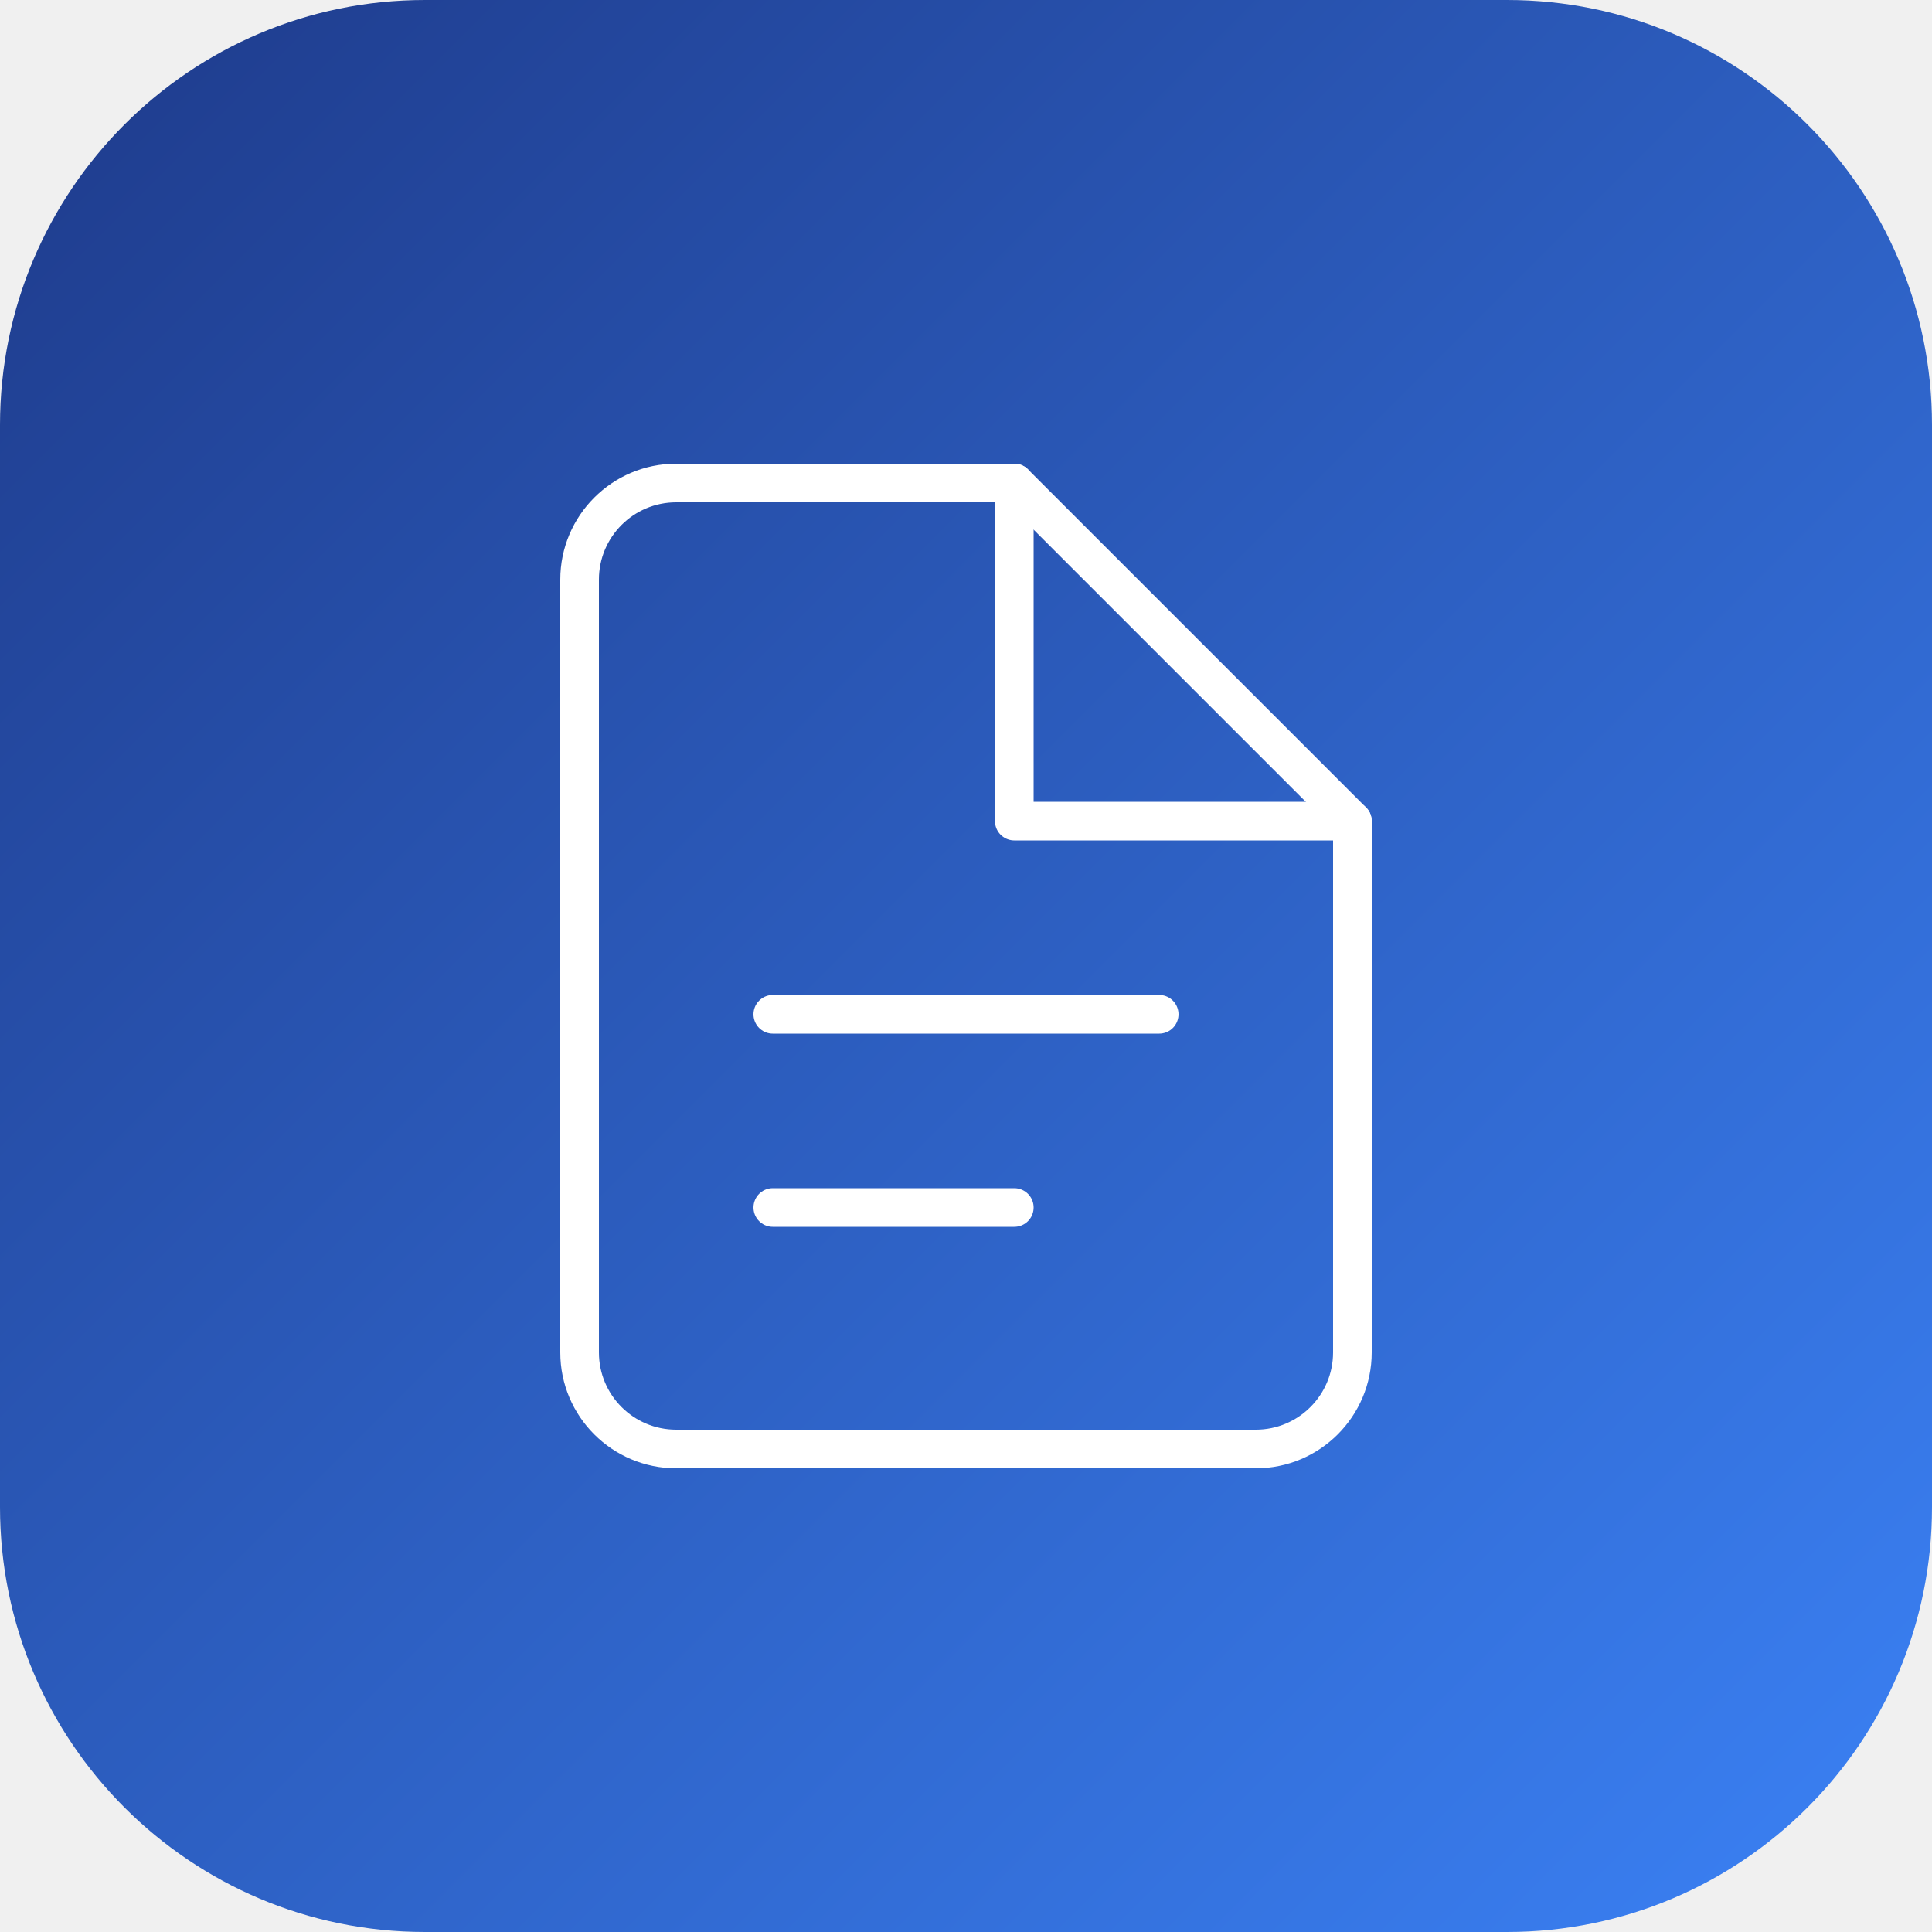
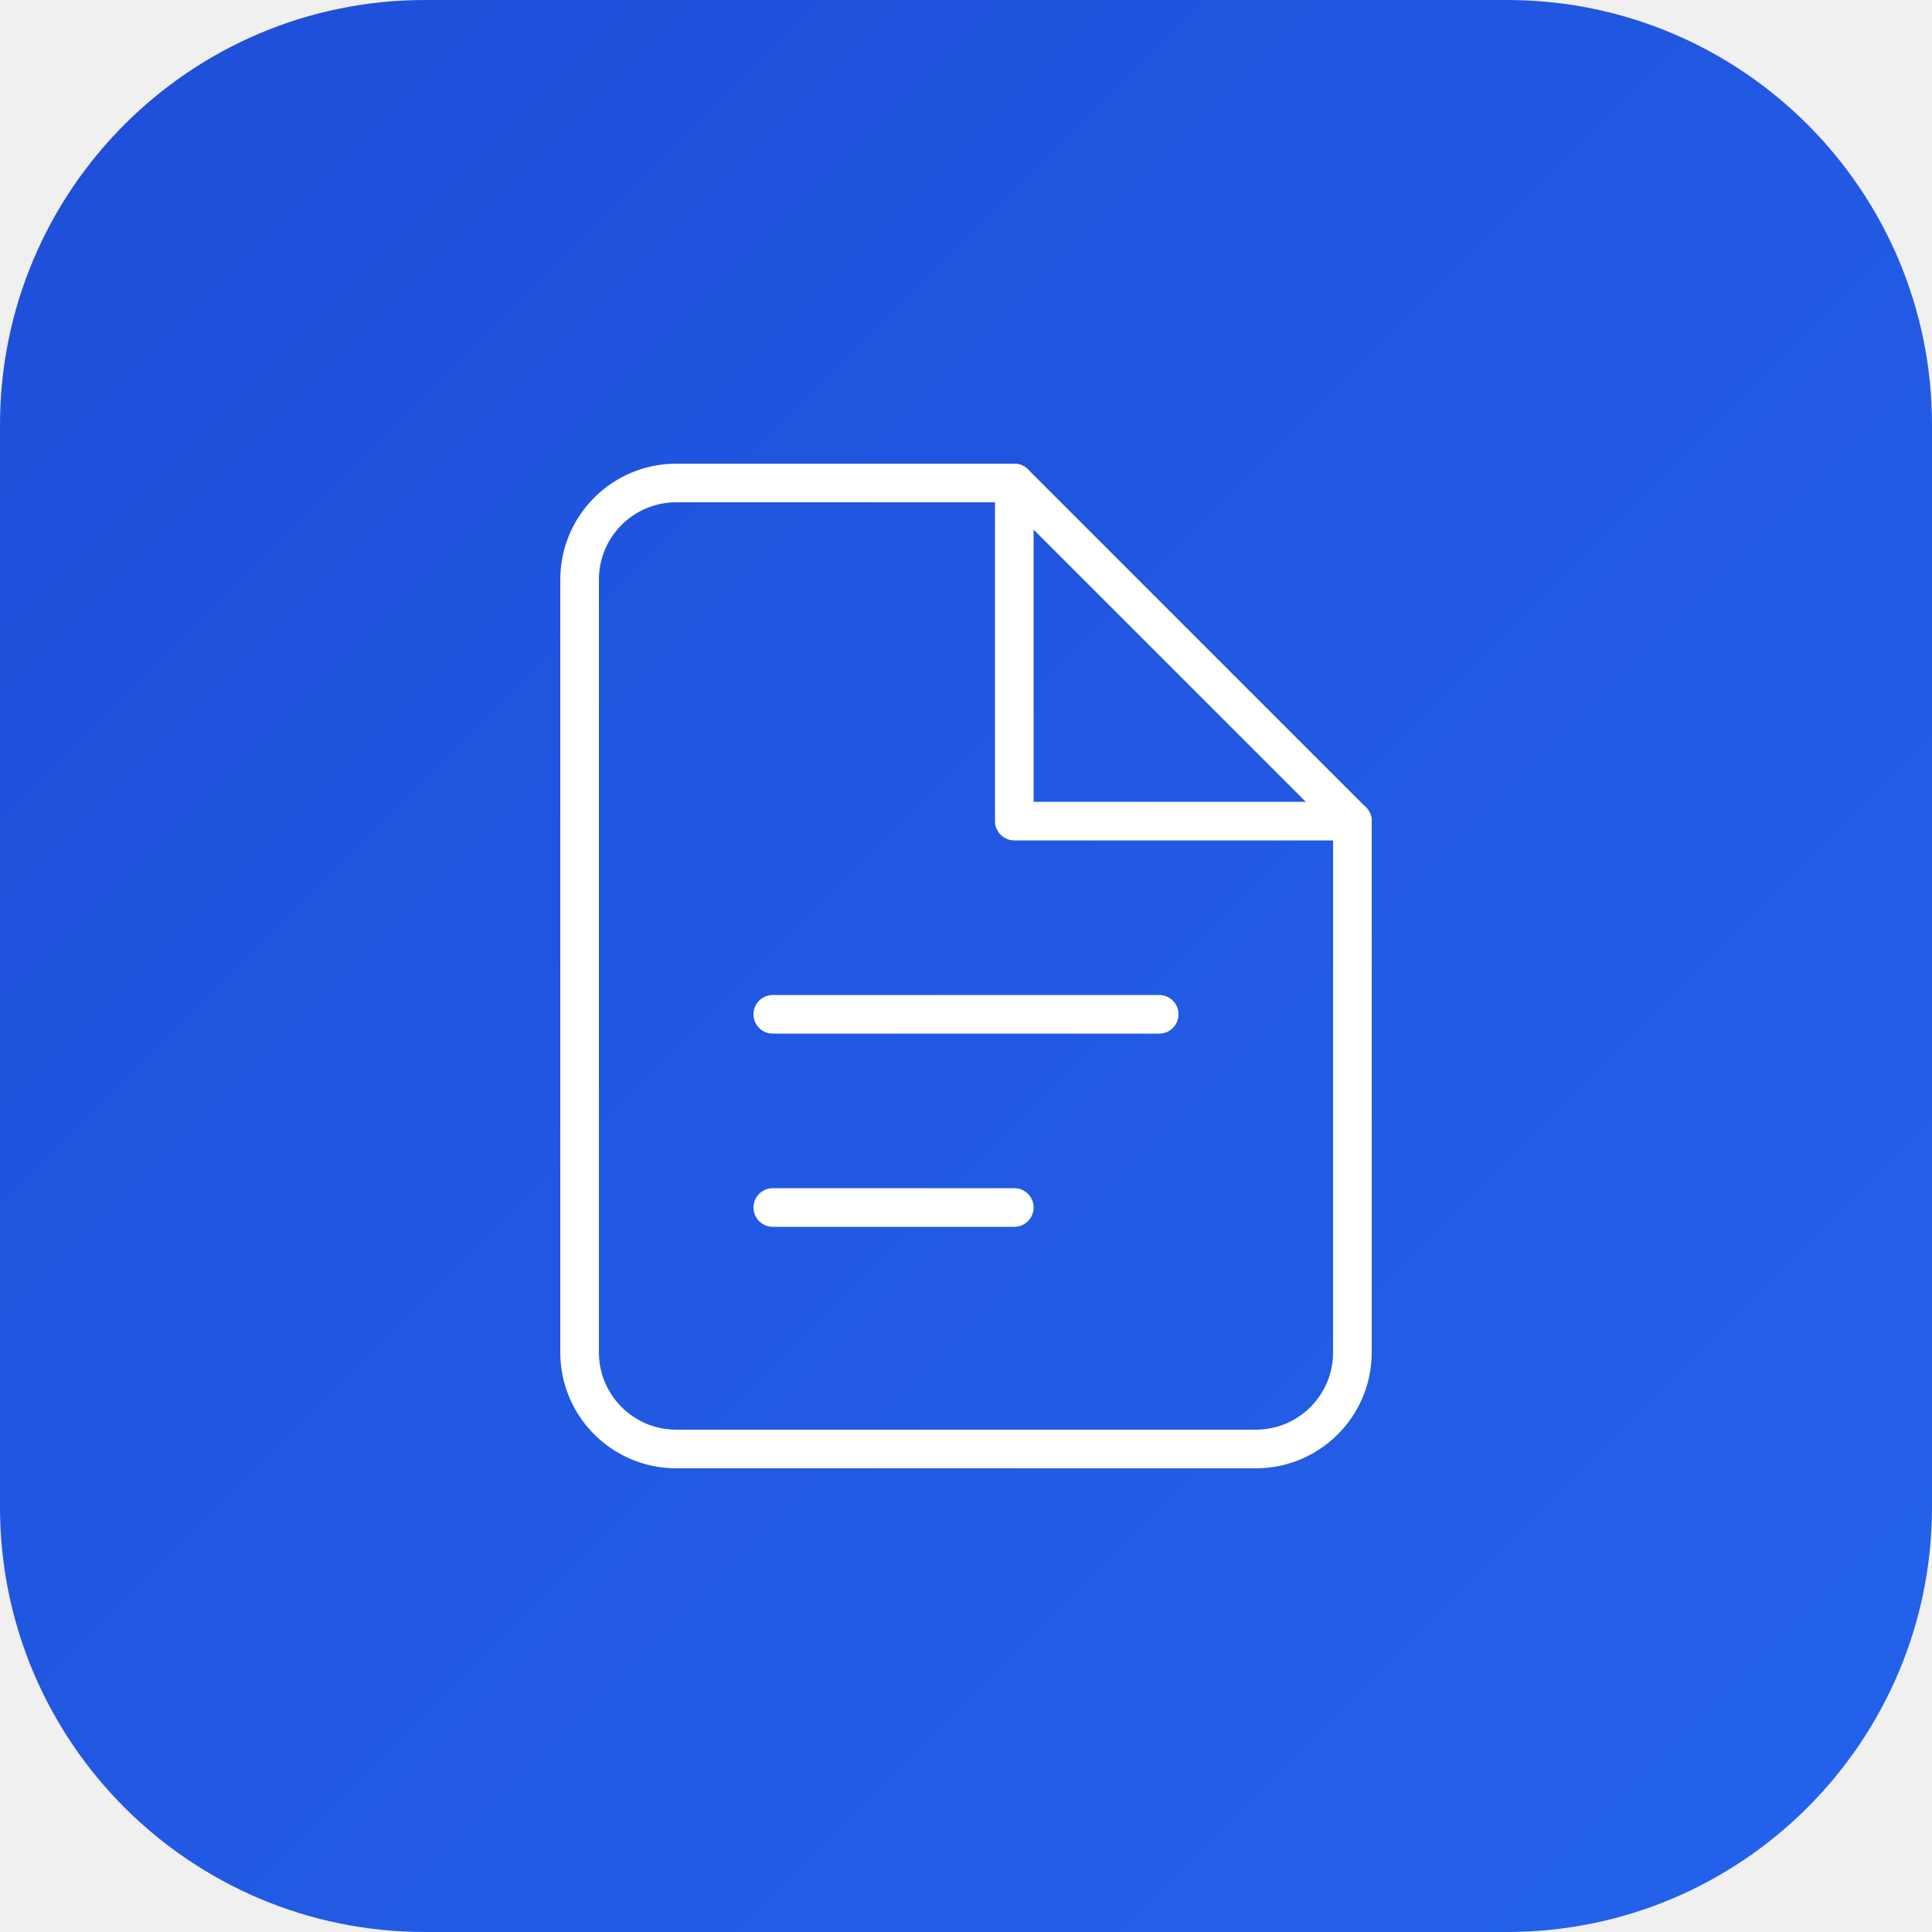
<svg xmlns="http://www.w3.org/2000/svg" viewBox="0 0 100 100">
  <defs>
    <linearGradient id="g" x1="0%" y1="0%" x2="100%" y2="100%">
-       <stop offset="0%" stop-color="#1e3a8a" />
-       <stop offset="100%" stop-color="#3b82f6" />
+       <stop offset="0%" stop-color="#1d4ed8" />
+       <stop offset="100%" stop-color="#2563eb" />
    </linearGradient>
  </defs>
  <rect width="100" height="100" rx="22" fill="url(#g)" />
  <g transform="translate(20,20) scale(2.5)" fill="none" stroke="white" stroke-width="0.8" stroke-linecap="round" stroke-linejoin="round">
    <path d="M13 2H6a2 2 0 0 0-2 2v16a2 2 0 0 0 2 2h12a2 2 0 0 0 2-2V9z" />
    <polyline points="13,2 13,9 20,9" />
    <line x1="8" y1="13" x2="16" y2="13" />
    <line x1="8" y1="17" x2="13" y2="17" />
  </g>
</svg>
